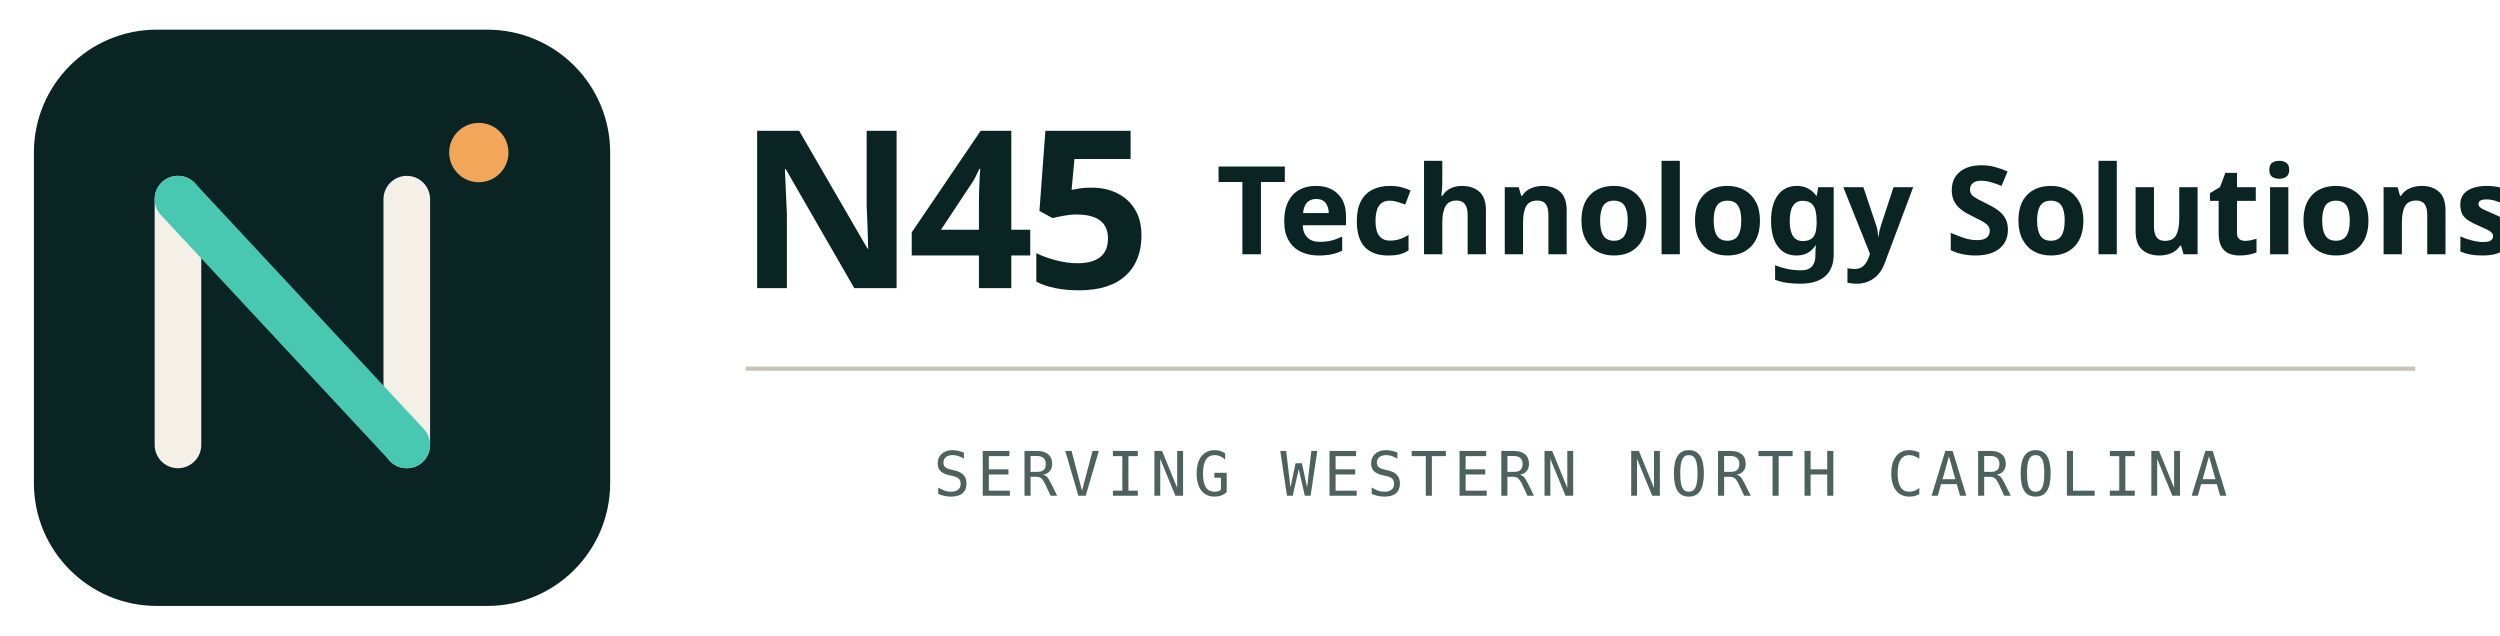
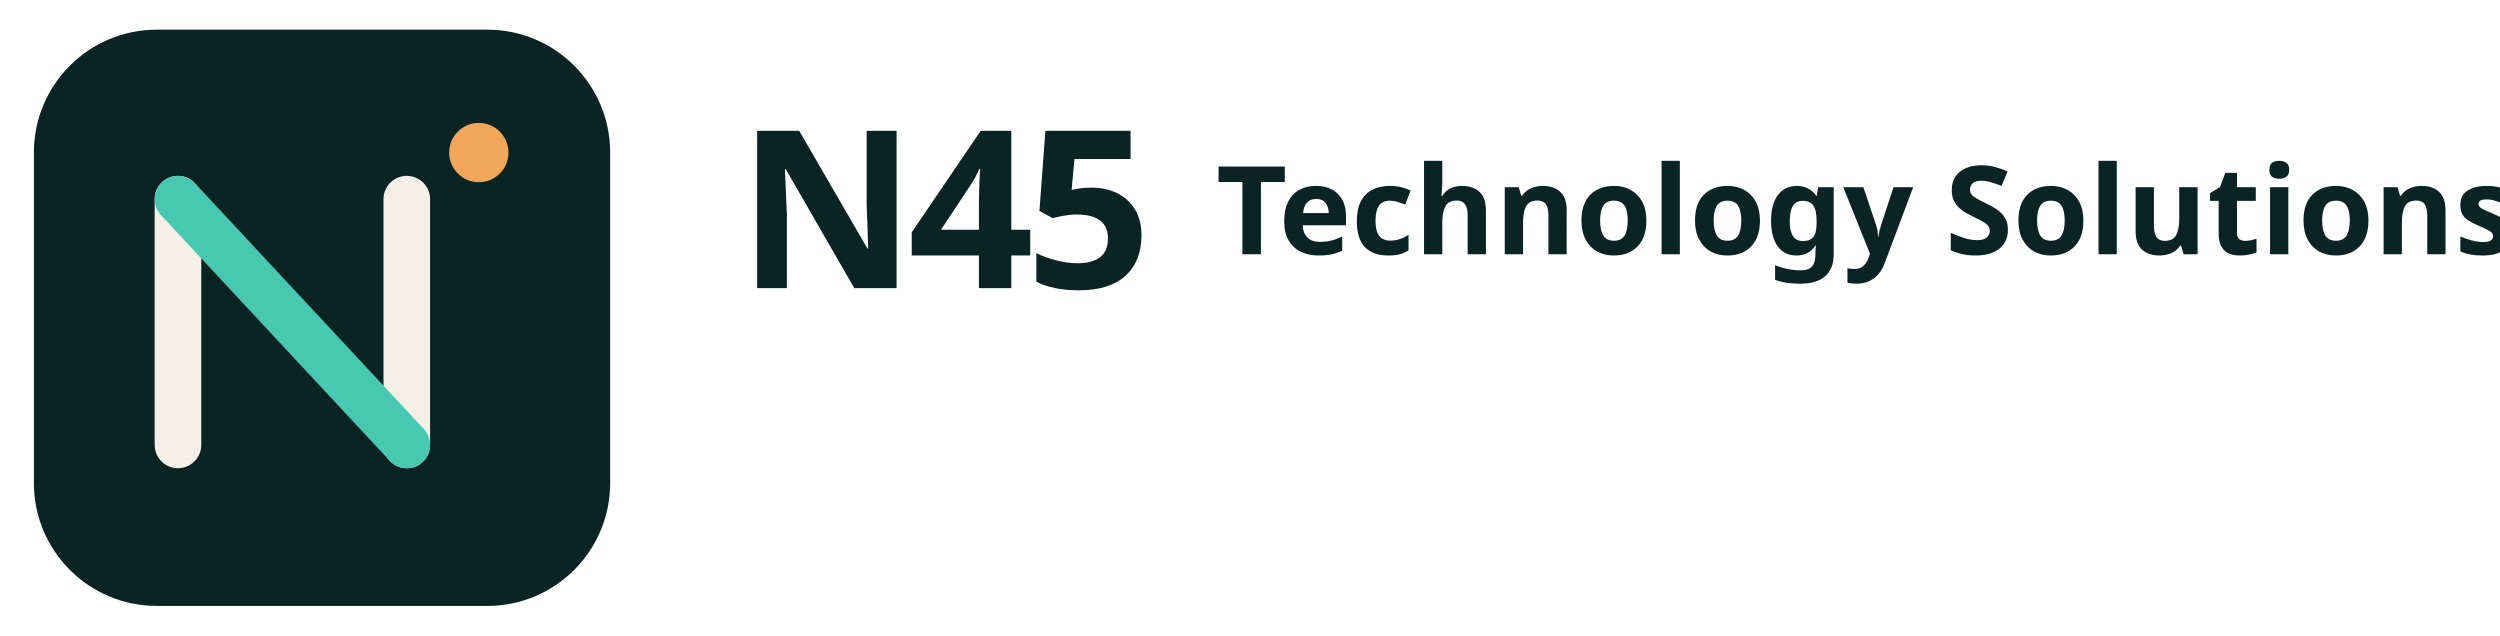
<svg xmlns="http://www.w3.org/2000/svg" viewBox="0 0 590 150" role="img" aria-labelledby="title desc">
  <g transform="translate(8 7)">
    <rect width="136" height="136" rx="29" fill="#0a2423" />
    <path d="M34 98V40M88 98V40" fill="none" stroke="#f4f0e8" stroke-width="11" stroke-linecap="round" />
    <path d="M34 40l54 58" fill="none" stroke="#49c8b1" stroke-width="11" stroke-linecap="round" />
    <circle cx="105" cy="29" r="7" fill="#f2a65a" />
  </g>
  <text x="174" y="68" fill="#0a2423" font-family="Manrope, Segoe UI, sans-serif" font-size="52" font-weight="800" letter-spacing="-2">N45</text>
  <text x="287" y="60" fill="#0a2423" font-family="Manrope, Segoe UI, sans-serif" font-size="29" font-weight="700">Technology Solutions</text>
-   <path d="M176 87h394" stroke="#c9c4ba" stroke-width="1" />
-   <text x="373" y="117" fill="#4d625e" font-family="IBM Plex Mono, Consolas, monospace" font-size="14.5" font-weight="500" letter-spacing="1.5" text-anchor="middle">SERVING WESTERN NORTH CAROLINA</text>
</svg>
